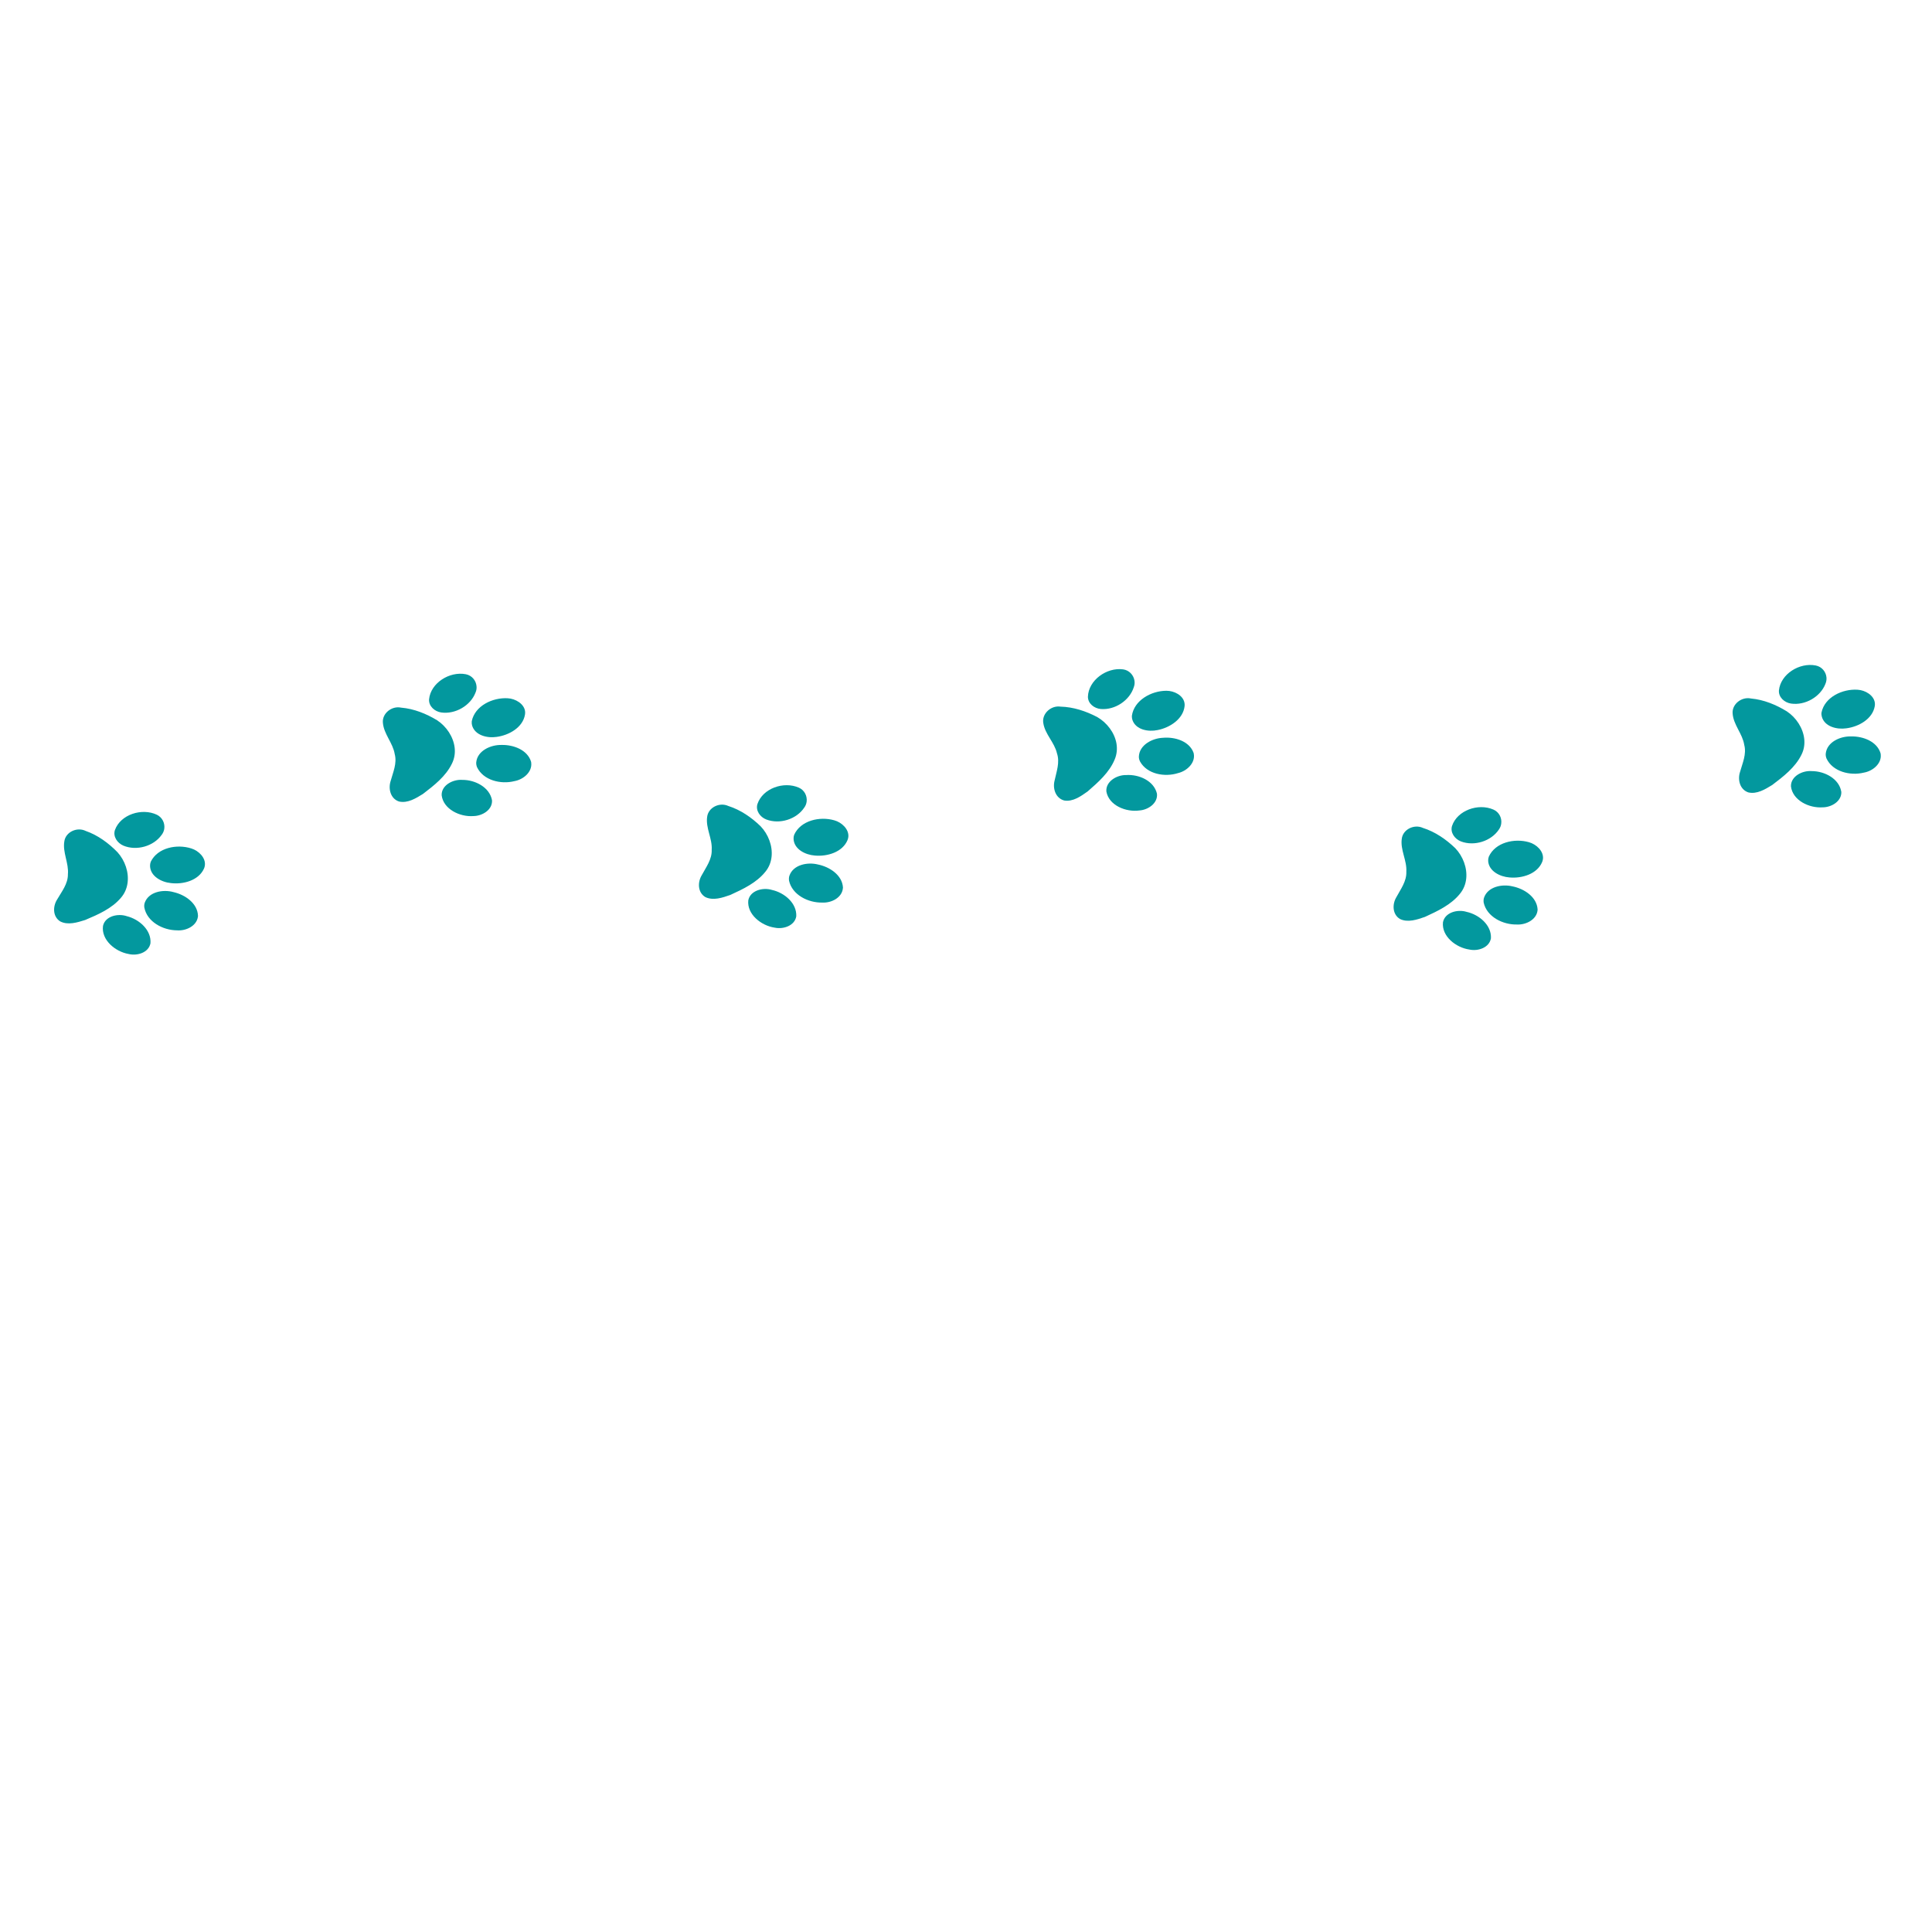
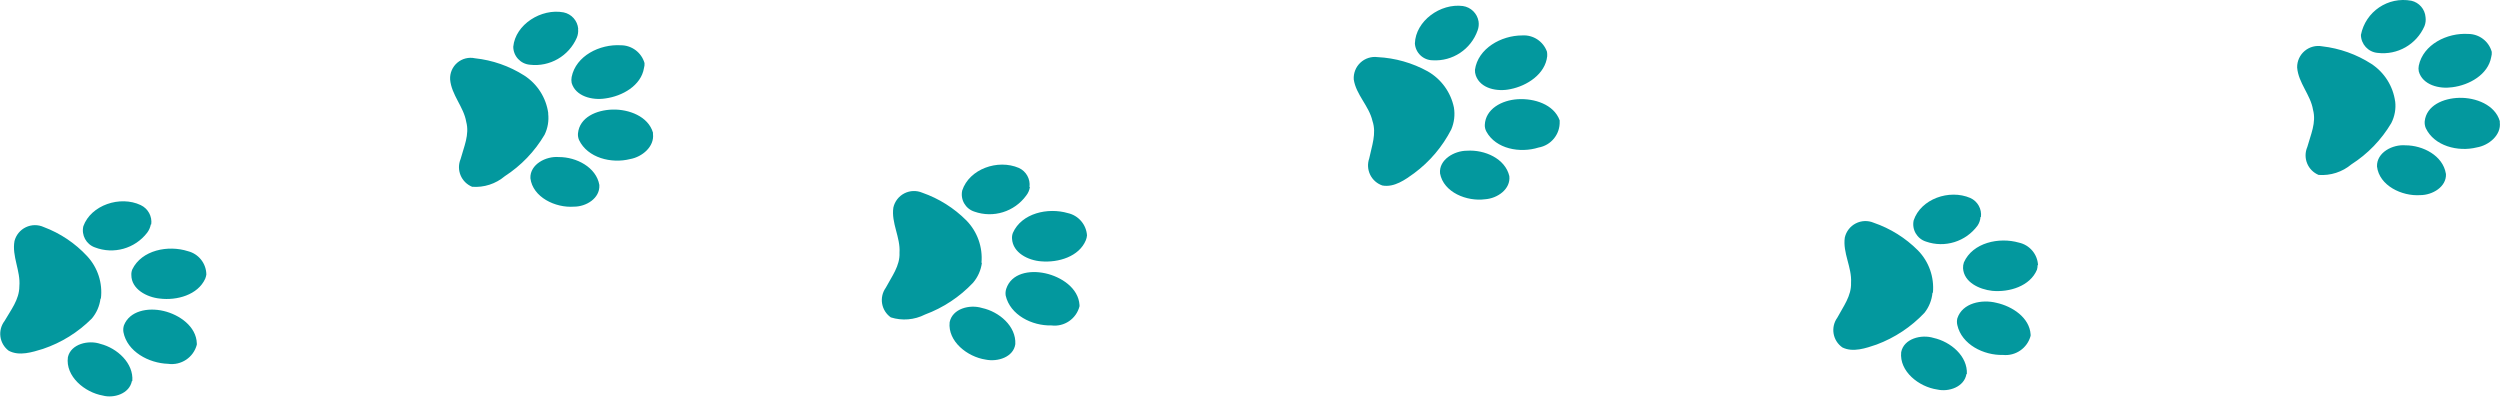
- <svg xmlns="http://www.w3.org/2000/svg" width="250" zoomAndPan="magnify" viewBox="0 0 187.5 187.5" height="250" preserveAspectRatio="xMidYMid meet" version="1.0">
-   <path fill="#03989e" d="M 149.219 88.344 C 149.219 88.312 149.223 88.281 149.223 88.254 C 149.148 87.051 147.926 86.25 146.793 86.023 C 145.77 85.77 144.383 86.055 144.023 87.125 C 143.973 87.277 143.969 87.445 143.992 87.605 C 144.301 88.98 145.859 89.758 147.227 89.723 C 148.105 89.766 149.125 89.246 149.219 88.344 Z M 149.746 83.336 C 149.812 82.598 149.105 81.938 148.391 81.738 C 146.977 81.328 145.113 81.75 144.488 83.141 C 144.441 83.273 144.422 83.414 144.426 83.551 C 144.484 84.547 145.574 85.09 146.496 85.156 C 147.711 85.266 149.184 84.824 149.668 83.652 C 149.711 83.547 149.734 83.441 149.746 83.336 Z M 144.695 91.059 C 144.762 89.781 143.547 88.762 142.332 88.496 C 141.465 88.223 140.223 88.543 140.039 89.508 C 139.898 90.867 141.297 91.965 142.594 92.152 C 143.441 92.34 144.539 91.973 144.695 91.059 Z M 145.695 79.918 C 145.766 79.379 145.488 78.812 144.938 78.57 C 143.465 77.922 141.422 78.645 140.918 80.16 C 140.727 80.797 141.18 81.426 141.785 81.66 C 143.078 82.156 144.711 81.633 145.457 80.52 C 145.59 80.336 145.672 80.133 145.695 79.918 Z M 142.293 85.293 C 142.414 84.234 141.98 83.094 141.23 82.312 C 140.344 81.461 139.289 80.727 138.09 80.348 C 137.246 79.957 136.152 80.492 136.043 81.398 C 135.883 82.484 136.555 83.508 136.484 84.598 C 136.523 85.531 135.93 86.297 135.508 87.086 C 135.113 87.754 135.121 88.738 135.867 89.188 C 136.637 89.562 137.539 89.246 138.293 88.984 C 139.531 88.414 140.836 87.805 141.691 86.734 C 142.043 86.309 142.234 85.809 142.293 85.293 Z M 142.293 85.293 " fill-opacity="1" fill-rule="nonzero" />
-   <path fill="#03989e" d="M 51.555 74.023 C 51.551 73.996 51.547 73.965 51.543 73.938 C 51.203 72.777 49.832 72.27 48.676 72.297 C 47.621 72.273 46.332 72.855 46.219 73.977 C 46.203 74.141 46.238 74.305 46.297 74.457 C 46.902 75.727 48.594 76.145 49.922 75.809 C 50.789 75.656 51.664 74.926 51.555 74.023 Z M 50.957 69.023 C 50.855 68.293 50.02 67.805 49.277 67.766 C 47.809 67.676 46.086 68.5 45.785 69.992 C 45.77 70.133 45.781 70.273 45.816 70.406 C 46.094 71.363 47.277 71.656 48.195 71.516 C 49.402 71.355 50.742 70.602 50.949 69.352 C 50.969 69.238 50.969 69.129 50.957 69.023 Z M 47.75 77.672 C 47.531 76.41 46.117 75.68 44.875 75.688 C 43.969 75.617 42.828 76.199 42.863 77.18 C 43.027 78.535 44.641 79.301 45.941 79.199 C 46.812 79.191 47.801 78.594 47.75 77.672 Z M 46.246 66.586 C 46.195 66.043 45.801 65.551 45.207 65.434 C 43.629 65.129 41.793 66.281 41.641 67.871 C 41.598 68.535 42.18 69.051 42.82 69.145 C 44.191 69.34 45.668 68.473 46.145 67.223 C 46.238 67.016 46.27 66.797 46.246 66.586 Z M 44.125 72.574 C 44.008 71.516 43.332 70.5 42.422 69.902 C 41.371 69.266 40.176 68.781 38.926 68.676 C 38.012 68.48 37.07 69.242 37.16 70.148 C 37.25 71.242 38.129 72.098 38.305 73.172 C 38.551 74.078 38.141 74.953 37.906 75.816 C 37.672 76.551 37.895 77.512 38.723 77.785 C 39.559 77.98 40.367 77.473 41.043 77.055 C 42.125 76.227 43.262 75.344 43.859 74.113 C 44.105 73.617 44.184 73.09 44.125 72.574 Z M 44.125 72.574 " fill-opacity="1" fill-rule="nonzero" />
-   <path fill="#03989e" d="M 19.207 88.969 C 19.211 88.941 19.211 88.91 19.215 88.879 C 19.176 87.676 17.98 86.84 16.852 86.582 C 15.836 86.293 14.441 86.539 14.051 87.598 C 13.996 87.75 13.984 87.918 14.008 88.078 C 14.273 89.461 15.805 90.281 17.176 90.289 C 18.051 90.359 19.086 89.867 19.207 88.969 Z M 19.883 83.98 C 19.973 83.246 19.285 82.566 18.578 82.344 C 17.176 81.891 15.301 82.258 14.633 83.629 C 14.582 83.762 14.559 83.898 14.562 84.039 C 14.586 85.035 15.66 85.613 16.582 85.703 C 17.793 85.852 19.277 85.449 19.797 84.297 C 19.844 84.191 19.871 84.086 19.883 83.98 Z M 14.602 91.551 C 14.711 90.277 13.523 89.219 12.316 88.918 C 11.457 88.621 10.207 88.902 9.996 89.859 C 9.812 91.215 11.18 92.355 12.469 92.582 C 13.312 92.793 14.422 92.457 14.602 91.551 Z M 15.941 80.445 C 16.023 79.91 15.766 79.332 15.223 79.07 C 13.77 78.383 11.703 79.043 11.156 80.547 C 10.945 81.176 11.379 81.816 11.977 82.07 C 13.258 82.602 14.902 82.129 15.68 81.035 C 15.82 80.859 15.906 80.656 15.941 80.445 Z M 12.375 85.715 C 12.531 84.66 12.129 83.508 11.402 82.707 C 10.543 81.828 9.508 81.059 8.324 80.645 C 7.488 80.23 6.383 80.734 6.246 81.637 C 6.055 82.715 6.691 83.762 6.59 84.848 C 6.602 85.781 5.984 86.531 5.539 87.305 C 5.125 87.961 5.102 88.945 5.836 89.418 C 6.594 89.816 7.508 89.523 8.266 89.285 C 9.523 88.754 10.844 88.18 11.73 87.137 C 12.094 86.723 12.301 86.23 12.375 85.715 Z M 12.375 85.715 " fill-opacity="1" fill-rule="nonzero" />
-   <path fill="#03989e" d="M 115.855 73.148 C 115.852 73.121 115.844 73.09 115.836 73.062 C 115.426 71.926 114.027 71.5 112.875 71.602 C 111.82 71.641 110.57 72.301 110.527 73.43 C 110.523 73.59 110.566 73.754 110.637 73.898 C 111.316 75.133 113.031 75.445 114.336 75.027 C 115.191 74.824 116.023 74.039 115.855 73.148 Z M 114.949 68.195 C 114.805 67.469 113.941 67.035 113.199 67.039 C 111.727 67.039 110.055 67.969 109.848 69.477 C 109.84 69.617 109.863 69.754 109.906 69.887 C 110.242 70.828 111.441 71.047 112.348 70.852 C 113.543 70.617 114.832 69.781 114.965 68.523 C 114.977 68.406 114.969 68.297 114.949 68.195 Z M 112.281 77.02 C 111.988 75.773 110.531 75.133 109.289 75.219 C 108.379 75.199 107.281 75.852 107.375 76.828 C 107.625 78.172 109.277 78.836 110.574 78.656 C 111.441 78.598 112.391 77.938 112.281 77.02 Z M 110.098 66.047 C 110.012 65.512 109.586 65.039 108.992 64.961 C 107.395 64.75 105.637 66.016 105.582 67.613 C 105.578 68.277 106.188 68.754 106.836 68.809 C 108.219 68.922 109.637 67.969 110.035 66.688 C 110.117 66.477 110.133 66.258 110.098 66.047 Z M 108.352 72.152 C 108.168 71.105 107.43 70.133 106.488 69.59 C 105.398 69.02 104.176 68.609 102.922 68.578 C 101.996 68.441 101.102 69.262 101.25 70.16 C 101.406 71.246 102.336 72.043 102.578 73.109 C 102.879 73.996 102.527 74.895 102.344 75.77 C 102.152 76.52 102.438 77.461 103.281 77.688 C 104.125 77.832 104.902 77.273 105.551 76.812 C 106.578 75.922 107.66 74.969 108.18 73.707 C 108.395 73.199 108.438 72.668 108.352 72.152 Z M 108.352 72.152 " fill-opacity="1" fill-rule="nonzero" />
-   <path fill="#03989e" d="M 81.801 86.219 C 81.805 86.188 81.809 86.156 81.809 86.129 C 81.734 84.922 80.512 84.125 79.379 83.898 C 78.355 83.641 76.969 83.926 76.609 84.996 C 76.559 85.152 76.555 85.316 76.578 85.48 C 76.887 86.852 78.441 87.629 79.812 87.594 C 80.688 87.641 81.707 87.121 81.801 86.219 Z M 82.332 81.211 C 82.398 80.473 81.691 79.812 80.977 79.613 C 79.562 79.199 77.699 79.625 77.074 81.016 C 77.027 81.145 77.008 81.285 77.016 81.426 C 77.07 82.422 78.16 82.965 79.082 83.031 C 80.297 83.141 81.77 82.699 82.254 81.527 C 82.297 81.422 82.32 81.312 82.332 81.211 Z M 77.277 88.934 C 77.348 87.656 76.129 86.633 74.914 86.367 C 74.047 86.098 72.809 86.414 72.621 87.379 C 72.48 88.738 73.883 89.836 75.176 90.027 C 76.023 90.211 77.121 89.844 77.277 88.934 Z M 78.285 77.793 C 78.352 77.254 78.078 76.684 77.527 76.441 C 76.055 75.793 74.008 76.516 73.508 78.035 C 73.316 78.668 73.766 79.301 74.371 79.531 C 75.668 80.027 77.297 79.508 78.043 78.391 C 78.18 78.211 78.258 78.004 78.285 77.793 Z M 74.879 83.164 C 75 82.105 74.566 80.969 73.816 80.188 C 72.934 79.332 71.875 78.598 70.68 78.219 C 69.832 77.828 68.742 78.363 68.629 79.27 C 68.469 80.352 69.141 81.379 69.07 82.469 C 69.109 83.402 68.516 84.168 68.094 84.957 C 67.699 85.621 67.703 86.609 68.449 87.059 C 69.219 87.434 70.125 87.117 70.875 86.855 C 72.117 86.285 73.418 85.676 74.277 84.605 C 74.629 84.18 74.82 83.684 74.879 83.164 Z M 74.879 83.164 " fill-opacity="1" fill-rule="nonzero" />
-   <path fill="#03989e" d="M 182.523 73.211 C 182.52 73.18 182.516 73.152 182.512 73.121 C 182.176 71.961 180.809 71.445 179.652 71.469 C 178.598 71.438 177.309 72.012 177.188 73.133 C 177.172 73.297 177.203 73.461 177.262 73.613 C 177.859 74.887 179.551 75.312 180.879 74.984 C 181.746 74.84 182.629 74.109 182.523 73.211 Z M 181.953 68.207 C 181.855 67.473 181.023 66.98 180.281 66.938 C 178.812 66.84 177.082 67.656 176.777 69.148 C 176.758 69.285 176.77 69.426 176.809 69.559 C 177.078 70.52 178.258 70.816 179.176 70.684 C 180.387 70.531 181.727 69.781 181.945 68.535 C 181.965 68.422 181.965 68.312 181.953 68.207 Z M 178.695 76.836 C 178.488 75.57 177.078 74.836 175.832 74.836 C 174.926 74.758 173.785 75.336 173.812 76.316 C 173.973 77.676 175.578 78.445 176.883 78.352 C 177.75 78.352 178.746 77.758 178.699 76.836 Z M 177.258 65.742 C 177.207 65.199 176.812 64.703 176.223 64.586 C 174.645 64.27 172.805 65.414 172.645 67.004 C 172.594 67.664 173.176 68.184 173.816 68.281 C 175.188 68.484 176.668 67.625 177.152 66.379 C 177.242 66.172 177.277 65.953 177.258 65.742 Z M 175.102 71.719 C 174.988 70.66 174.32 69.641 173.414 69.039 C 172.367 68.395 171.176 67.902 169.926 67.789 C 169.012 67.594 168.062 68.352 168.152 69.258 C 168.234 70.352 169.109 71.207 169.277 72.285 C 169.52 73.191 169.105 74.066 168.867 74.926 C 168.625 75.66 168.844 76.621 169.672 76.902 C 170.504 77.102 171.316 76.598 171.996 76.18 C 173.082 75.359 174.223 74.48 174.828 73.254 C 175.078 72.762 175.156 72.234 175.102 71.719 Z M 175.102 71.719 " fill-opacity="1" fill-rule="nonzero" />
+ <svg xmlns="http://www.w3.org/2000/svg" id="Layer_1" data-name="Layer 1" viewBox="0 0 236.38 37.48">
+   <defs>
+     <style>.cls-1{fill:#03989e;}</style>
+   </defs>
+   <path class="cls-1" d="M199,117.79v-.12c-.1-1.6-1.73-2.67-3.24-3-1.36-.34-3.21,0-3.69,1.47a1.37,1.37,0,0,0,0,.64c.41,1.83,2.49,2.87,4.31,2.82A2.45,2.45,0,0,0,199,117.79Zm.7-6.68a2.3,2.3,0,0,0-1.81-2.13c-1.88-.54-4.37,0-5.2,1.87a1.5,1.5,0,0,0-.08.55c.08,1.33,1.53,2,2.76,2.14,1.62.15,3.58-.44,4.23-2A1.58,1.58,0,0,0,199.66,111.11Zm-6.73,10.3c.09-1.7-1.53-3.06-3.15-3.42-1.16-.36-2.82.07-3.06,1.35-.19,1.82,1.68,3.28,3.41,3.53C191.26,123.12,192.72,122.63,192.93,121.41Zm1.33-14.85a1.73,1.73,0,0,0-1-1.8c-2-.86-4.69.1-5.36,2.12a1.72,1.72,0,0,0,1.16,2,4.29,4.29,0,0,0,4.89-1.52A1.67,1.67,0,0,0,194.26,106.56Zm-4.54,7.16a5.05,5.05,0,0,0-1.41-4,10.9,10.9,0,0,0-4.19-2.62,2,2,0,0,0-2.73,1.4c-.21,1.45.68,2.81.59,4.27.05,1.24-.74,2.26-1.3,3.31a2,2,0,0,0,.48,2.81c1,.5,2.23.07,3.23-.27a12,12,0,0,0,4.53-3A3.58,3.58,0,0,0,189.72,113.72Z" transform="translate(-7 -86.04)" />
+   <path class="cls-1" d="M68.74,98.7s0-.08,0-.12c-.45-1.54-2.28-2.22-3.82-2.18s-3.12.74-3.27,2.24a1.31,1.31,0,0,0,.1.64c.81,1.69,3.06,2.25,4.83,1.8C67.72,100.88,68.89,99.9,68.74,98.7ZM67.94,92a2.33,2.33,0,0,0-2.24-1.68c-2-.12-4.25,1-4.65,3a1.5,1.5,0,0,0,0,.56c.37,1.27,1.95,1.66,3.17,1.47,1.61-.21,3.4-1.21,3.67-2.88A1.31,1.31,0,0,0,67.94,92Zm-4.27,11.53c-.29-1.68-2.18-2.65-3.84-2.64-1.2-.1-2.73.68-2.68,2,.22,1.8,2.37,2.82,4.11,2.69C62.42,105.59,63.73,104.79,63.67,103.56Zm-2-14.78a1.74,1.74,0,0,0-1.38-1.54c-2.11-.4-4.56,1.14-4.76,3.25a1.72,1.72,0,0,0,1.57,1.7,4.29,4.29,0,0,0,4.44-2.56A1.69,1.69,0,0,0,61.66,88.78Zm-2.83,8a5.06,5.06,0,0,0-2.27-3.57,10.84,10.84,0,0,0-4.66-1.63,1.94,1.94,0,0,0-2.35,2c.12,1.46,1.29,2.6,1.52,4,.33,1.21-.22,2.38-.53,3.53a2,2,0,0,0,1.09,2.62,4.29,4.29,0,0,0,3.09-1,11.82,11.82,0,0,0,3.76-3.92A3.61,3.61,0,0,0,58.83,96.77Z" transform="translate(-7 -86.04)" />
+   <path class="cls-1" d="M25.61,118.63a.49.49,0,0,1,0-.12c-.05-1.61-1.65-2.72-3.15-3.07s-3.21,0-3.74,1.36a1.38,1.38,0,0,0-.05.64c.35,1.84,2.39,2.94,4.22,3A2.45,2.45,0,0,0,25.61,118.63Zm.9-6.66a2.3,2.3,0,0,0-1.74-2.18c-1.87-.6-4.37-.11-5.26,1.72a1.23,1.23,0,0,0-.09.54c0,1.33,1.46,2.1,2.69,2.22,1.61.2,3.59-.34,4.29-1.87A1.7,1.7,0,0,0,26.51,112Zm-7,10.1c.14-1.7-1.44-3.11-3-3.51-1.14-.4-2.81,0-3.09,1.25-.25,1.81,1.58,3.33,3.3,3.63C17.75,123.72,19.23,123.28,19.47,122.07Zm1.79-14.81a1.76,1.76,0,0,0-1-1.83c-1.94-.92-4.7,0-5.42,2a1.71,1.71,0,0,0,1.09,2,4.29,4.29,0,0,0,4.94-1.38A1.87,1.87,0,0,0,21.26,107.26Zm-4.76,7a5,5,0,0,0-1.3-4,10.72,10.72,0,0,0-4.1-2.75,2,2,0,0,0-2.77,1.32c-.26,1.44.59,2.83.46,4.28,0,1.25-.81,2.25-1.4,3.28a2,2,0,0,0,.39,2.81c1,.54,2.23.14,3.24-.17a11.88,11.88,0,0,0,4.62-2.87A3.59,3.59,0,0,0,16.5,114.29Z" transform="translate(-7 -86.04)" />
+   <path class="cls-1" d="M154.47,97.53a.36.36,0,0,0,0-.11c-.55-1.52-2.41-2.09-3.95-2s-3.07.93-3.13,2.44a1.24,1.24,0,0,0,.15.62c.9,1.65,3.19,2.06,4.93,1.51A2.41,2.41,0,0,0,154.47,97.53Zm-1.2-6.6a2.32,2.32,0,0,0-2.34-1.54c-2,0-4.19,1.24-4.47,3.25a1.42,1.42,0,0,0,.08.54c.45,1.26,2.05,1.55,3.26,1.29,1.59-.31,3.31-1.43,3.49-3.11A2,2,0,0,0,153.27,90.93Zm-3.56,11.76c-.39-1.66-2.33-2.51-4-2.4-1.21,0-2.68.85-2.55,2.15.33,1.79,2.53,2.67,4.26,2.44C148.59,104.8,149.85,103.92,149.71,102.69ZM146.8,88.06a1.76,1.76,0,0,0-1.48-1.45c-2.13-.28-4.47,1.41-4.54,3.54a1.7,1.7,0,0,0,1.67,1.59,4.24,4.24,0,0,0,4.26-2.82A1.7,1.7,0,0,0,146.8,88.06Zm-2.33,8.14A5.13,5.13,0,0,0,142,92.79a10.94,10.94,0,0,0-4.75-1.35A2,2,0,0,0,135,93.55c.21,1.44,1.45,2.51,1.77,3.93.4,1.18-.07,2.38-.31,3.55a2,2,0,0,0,1.25,2.55c1.12.2,2.16-.55,3-1.16a11.91,11.91,0,0,0,3.51-4.14A3.74,3.74,0,0,0,144.47,96.2Z" transform="translate(-7 -86.04)" />
+   <path class="cls-1" d="M109.07,115s0-.08,0-.12c-.1-1.61-1.73-2.67-3.24-3s-3.21,0-3.69,1.47a1.4,1.4,0,0,0-.05.64c.42,1.83,2.49,2.87,4.32,2.82A2.43,2.43,0,0,0,109.07,115Zm.71-6.68a2.32,2.32,0,0,0-1.81-2.13c-1.89-.55-4.37,0-5.2,1.87a1.27,1.27,0,0,0-.08.55c.07,1.33,1.52,2.05,2.75,2.14,1.62.14,3.59-.44,4.23-2A1.63,1.63,0,0,0,109.78,108.28ZM103,118.58c.09-1.7-1.53-3.07-3.15-3.42-1.16-.36-2.81.06-3.06,1.35-.19,1.81,1.68,3.27,3.4,3.53C101.36,120.28,102.83,119.79,103,118.58Zm1.34-14.86a1.74,1.74,0,0,0-1-1.8c-2-.86-4.69.1-5.36,2.13a1.71,1.71,0,0,0,1.15,2,4.29,4.29,0,0,0,4.9-1.52A1.69,1.69,0,0,0,104.38,103.72Zm-4.54,7.17a5.08,5.08,0,0,0-1.42-4,11,11,0,0,0-4.18-2.63,2,2,0,0,0-2.73,1.4c-.22,1.45.68,2.82.58,4.27.06,1.24-.74,2.26-1.3,3.32a2,2,0,0,0,.48,2.8,4.28,4.28,0,0,0,3.23-.27,12,12,0,0,0,4.54-3A3.63,3.63,0,0,0,99.84,110.89Z" transform="translate(-7 -86.04)" />
+   <path class="cls-1" d="M243.36,97.61s0-.07,0-.12c-.45-1.54-2.27-2.23-3.81-2.2s-3.13.73-3.29,2.22a1.39,1.39,0,0,0,.1.64c.8,1.7,3.05,2.27,4.82,1.83C242.33,99.79,243.51,98.81,243.36,97.61Zm-.76-6.67a2.31,2.31,0,0,0-2.22-1.69c-2-.13-4.27,1-4.68,3a1.4,1.4,0,0,0,0,.54c.36,1.29,1.94,1.68,3.16,1.5,1.62-.2,3.4-1.2,3.69-2.86A1.31,1.31,0,0,0,242.6,90.94Zm-4.34,11.51c-.28-1.69-2.16-2.67-3.82-2.67-1.21-.1-2.73.67-2.69,2,.21,1.81,2.35,2.83,4.09,2.71,1.16,0,2.49-.79,2.43-2Zm-1.92-14.79A1.73,1.73,0,0,0,235,86.11a4.09,4.09,0,0,0-4.77,3.23,1.73,1.73,0,0,0,1.57,1.7,4.27,4.27,0,0,0,4.44-2.53A1.7,1.7,0,0,0,236.34,87.66Zm-2.87,8a5.09,5.09,0,0,0-2.25-3.58,10.89,10.89,0,0,0-4.65-1.66,2,2,0,0,0-2.37,2c.11,1.46,1.28,2.6,1.5,4,.33,1.21-.23,2.38-.54,3.52a2,2,0,0,0,1.07,2.64,4.33,4.33,0,0,0,3.1-1,11.7,11.7,0,0,0,3.77-3.9A3.58,3.58,0,0,0,233.47,95.63Z" transform="translate(-7 -86.04)" />
</svg>
